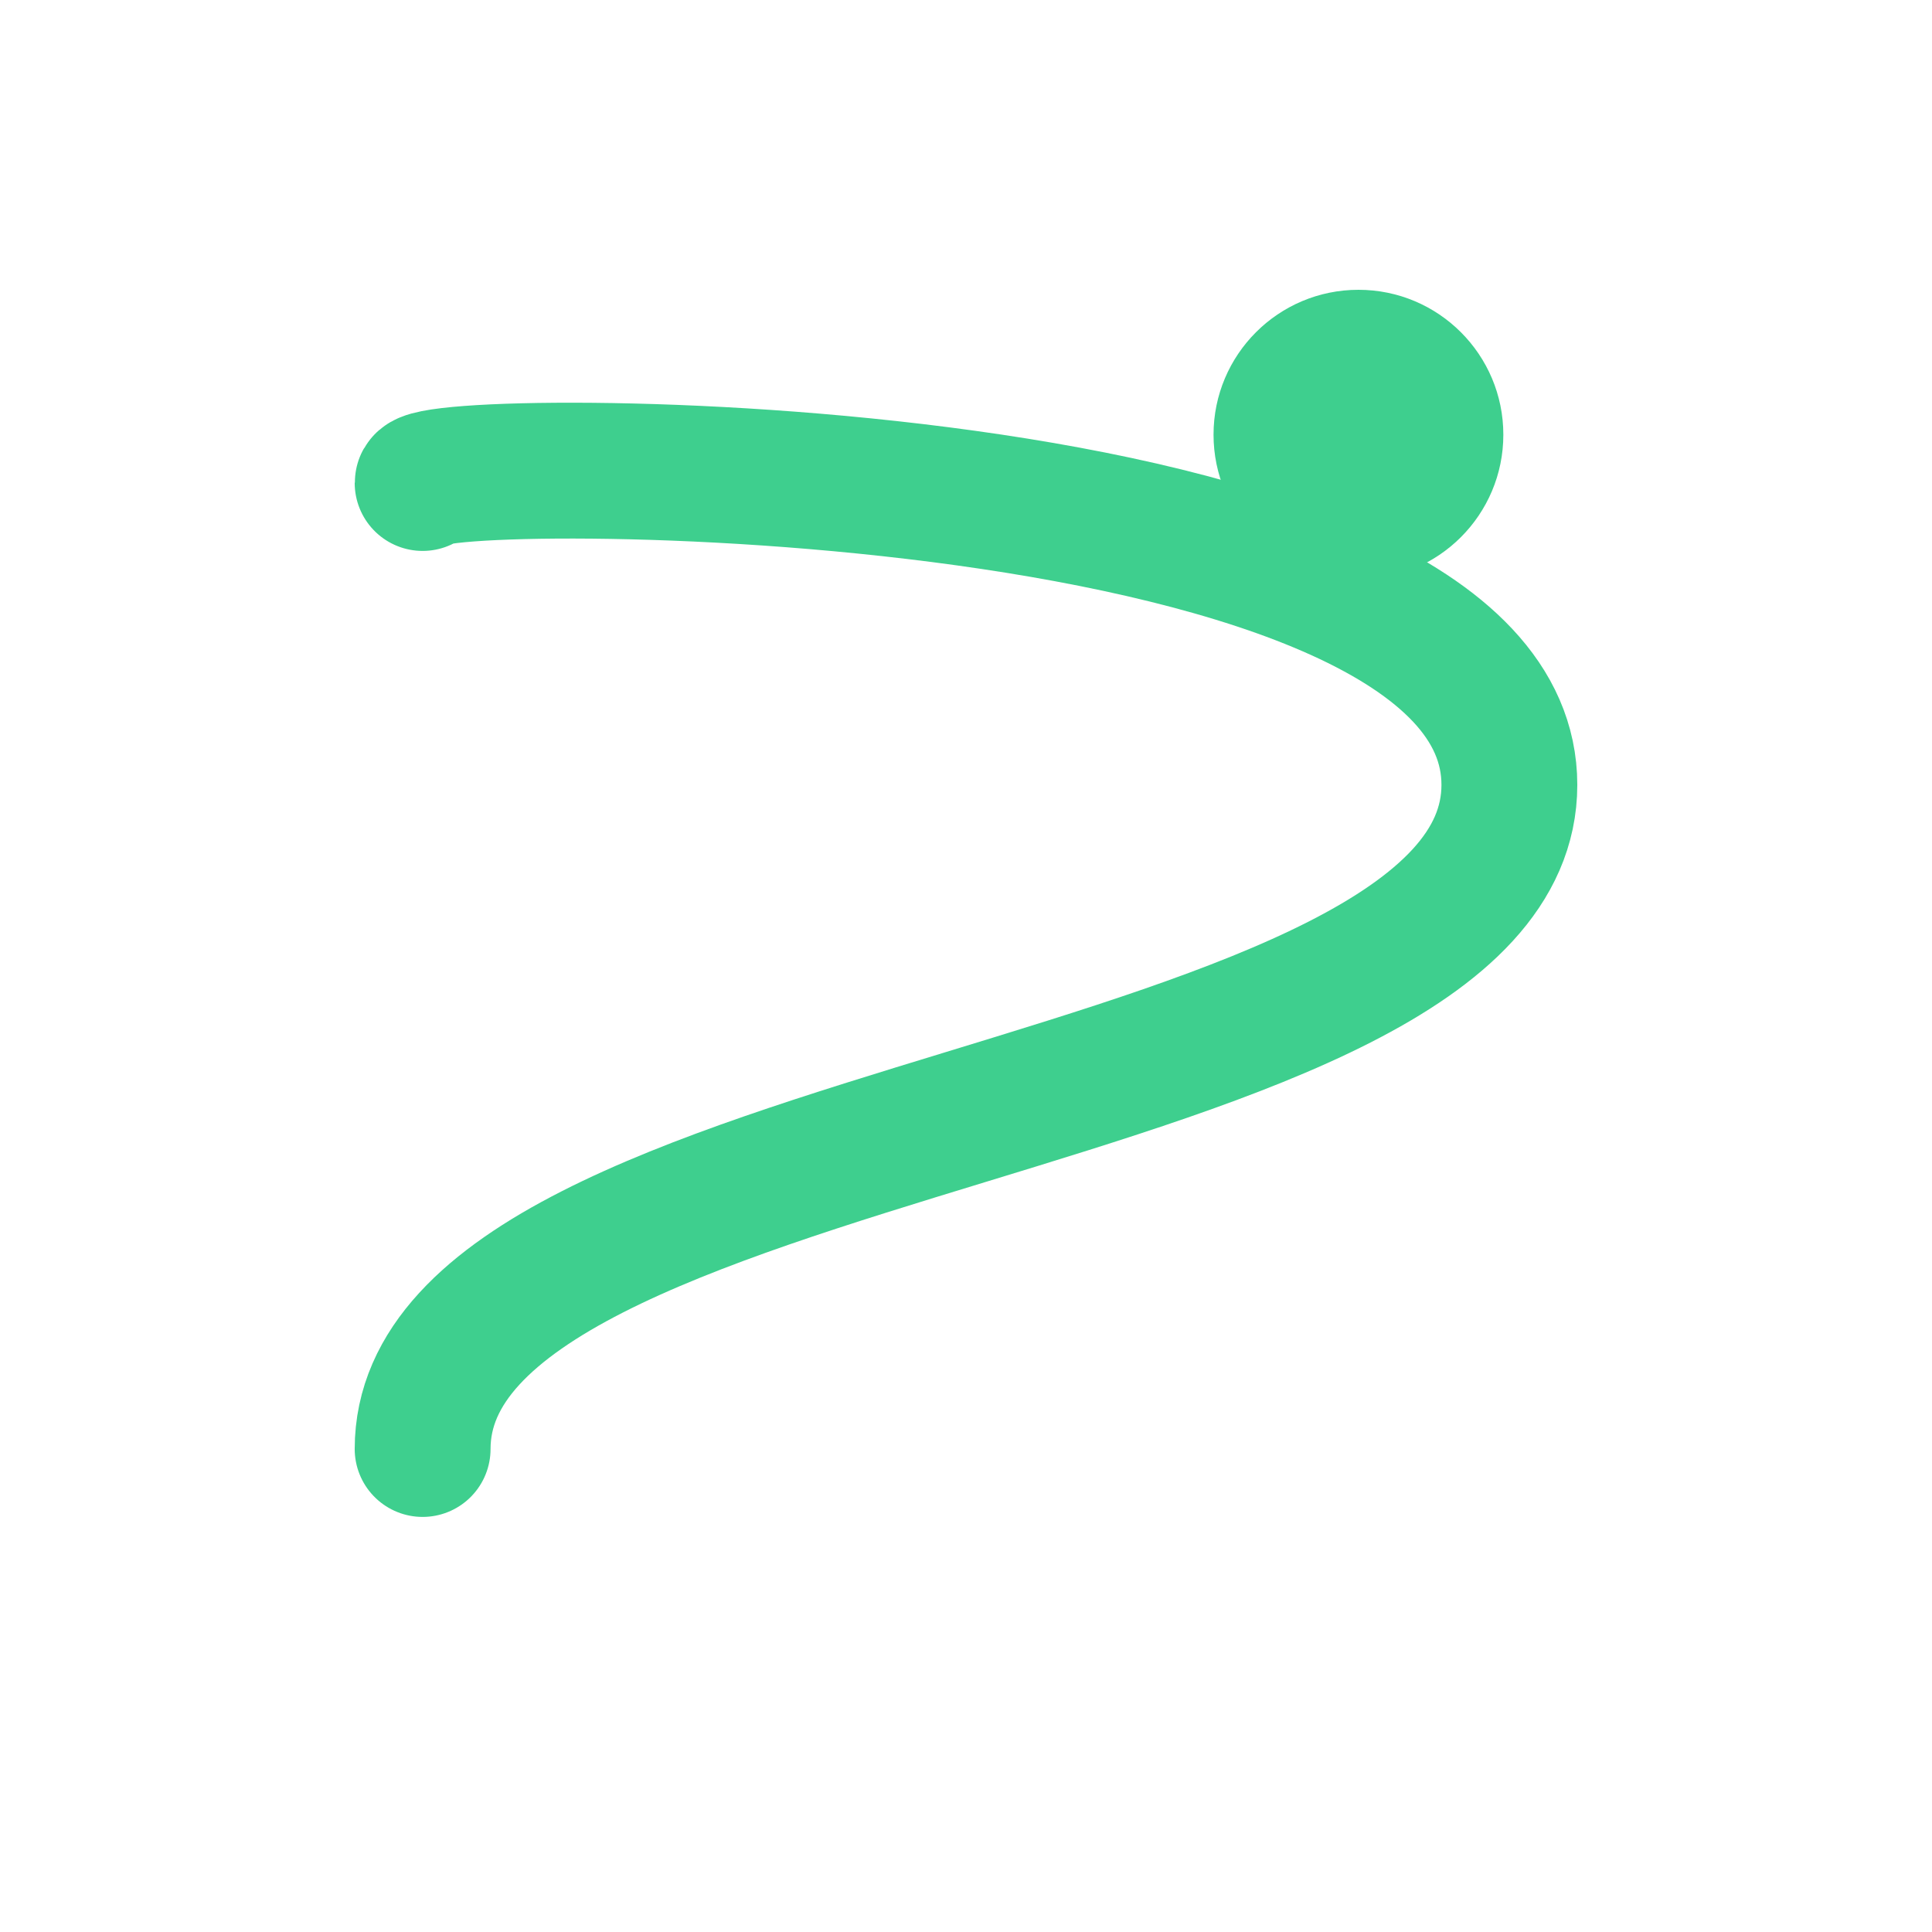
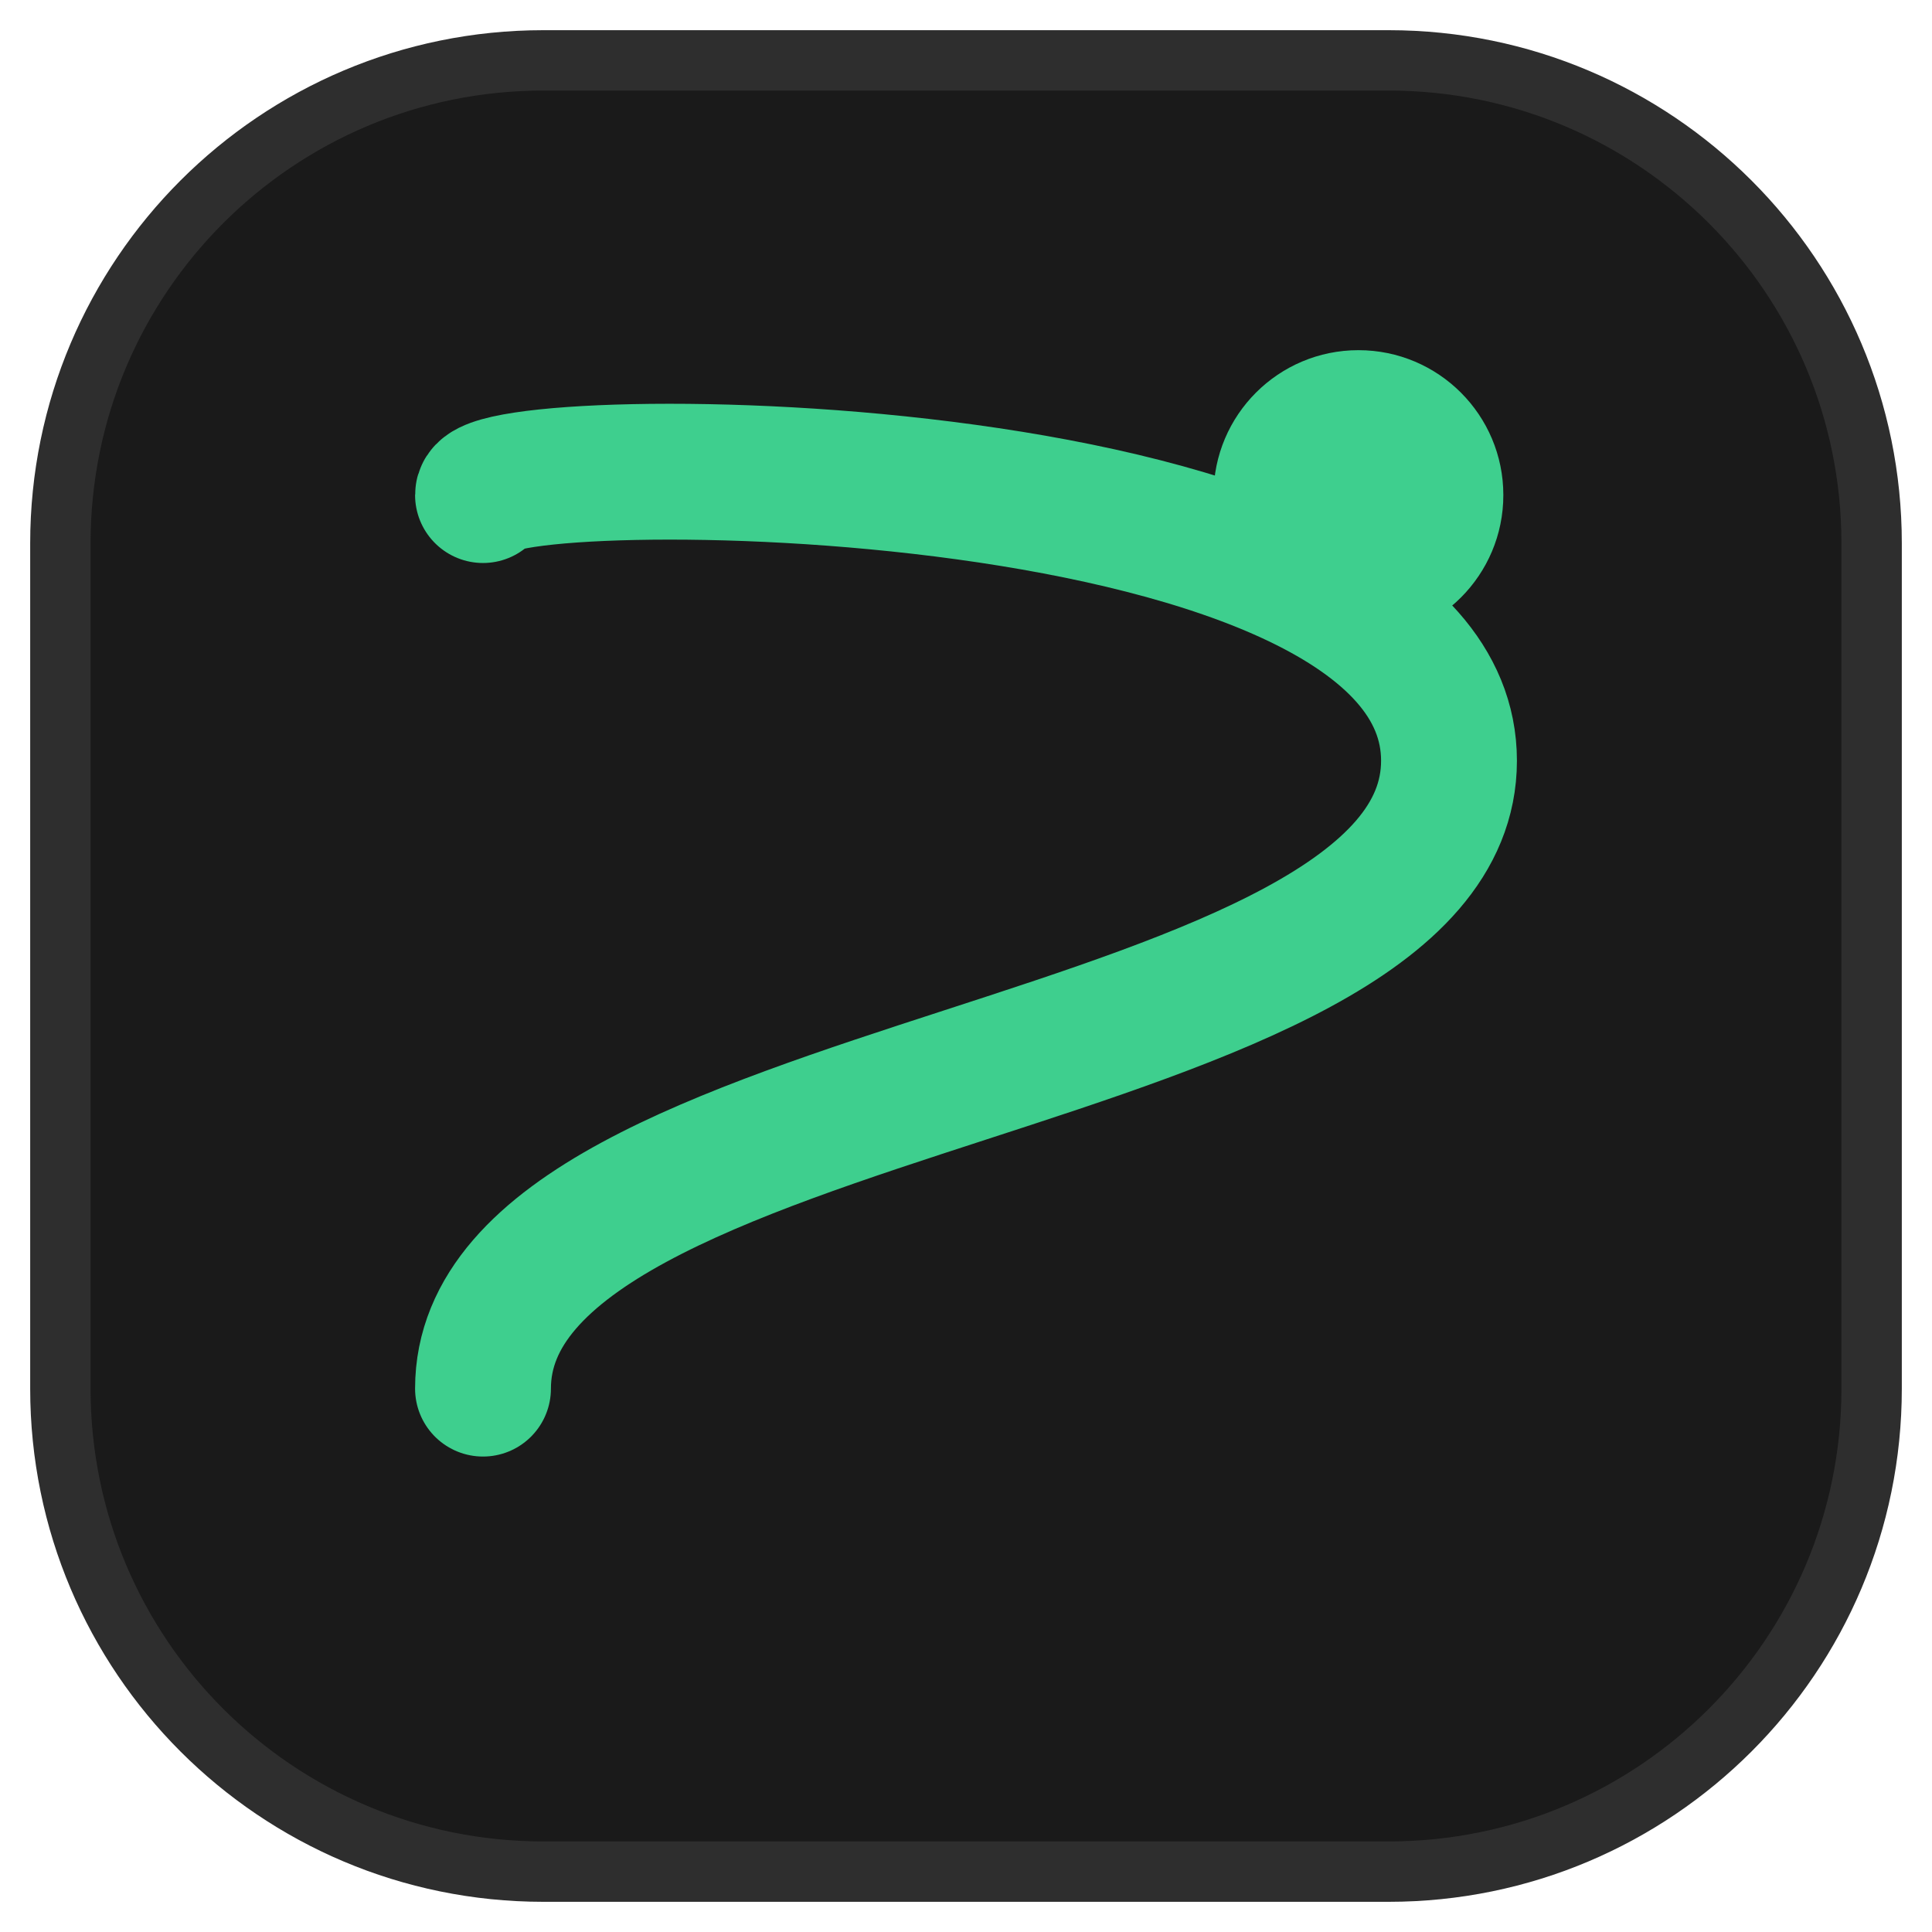
- <svg xmlns="http://www.w3.org/2000/svg" width="28" height="28" viewBox="0 0 32 32" fill="none" role="img" aria-label="Stygia">
-   <path d="M7 24c0-5.5 18-5.5 18-11S7 7.5 7 8" stroke="#3ecf8e" stroke-width="2.25" stroke-linecap="round" />
-   <circle cx="22.5" cy="7.2" r="2.4" fill="#3ecf8e" />
+ <svg xmlns="http://www.w3.org/2000/svg" width="32" height="32" viewBox="0 0 32 32" fill="none" role="img" aria-label="Stygia">
+   <rect x="1" y="1" width="30" height="30" rx="8" fill="#1a1a1a" stroke="#2e2e2e" stroke-width="1" />
+   <path d="M8 23c0-5.2 16-5.2 16-10.4S8 7.4 8 8.2" stroke="#3ecf8e" stroke-width="2.25" stroke-linecap="round" fill="none" />
+   <circle cx="22.5" cy="8.2" r="2.4" fill="#3ecf8e" />
</svg>
